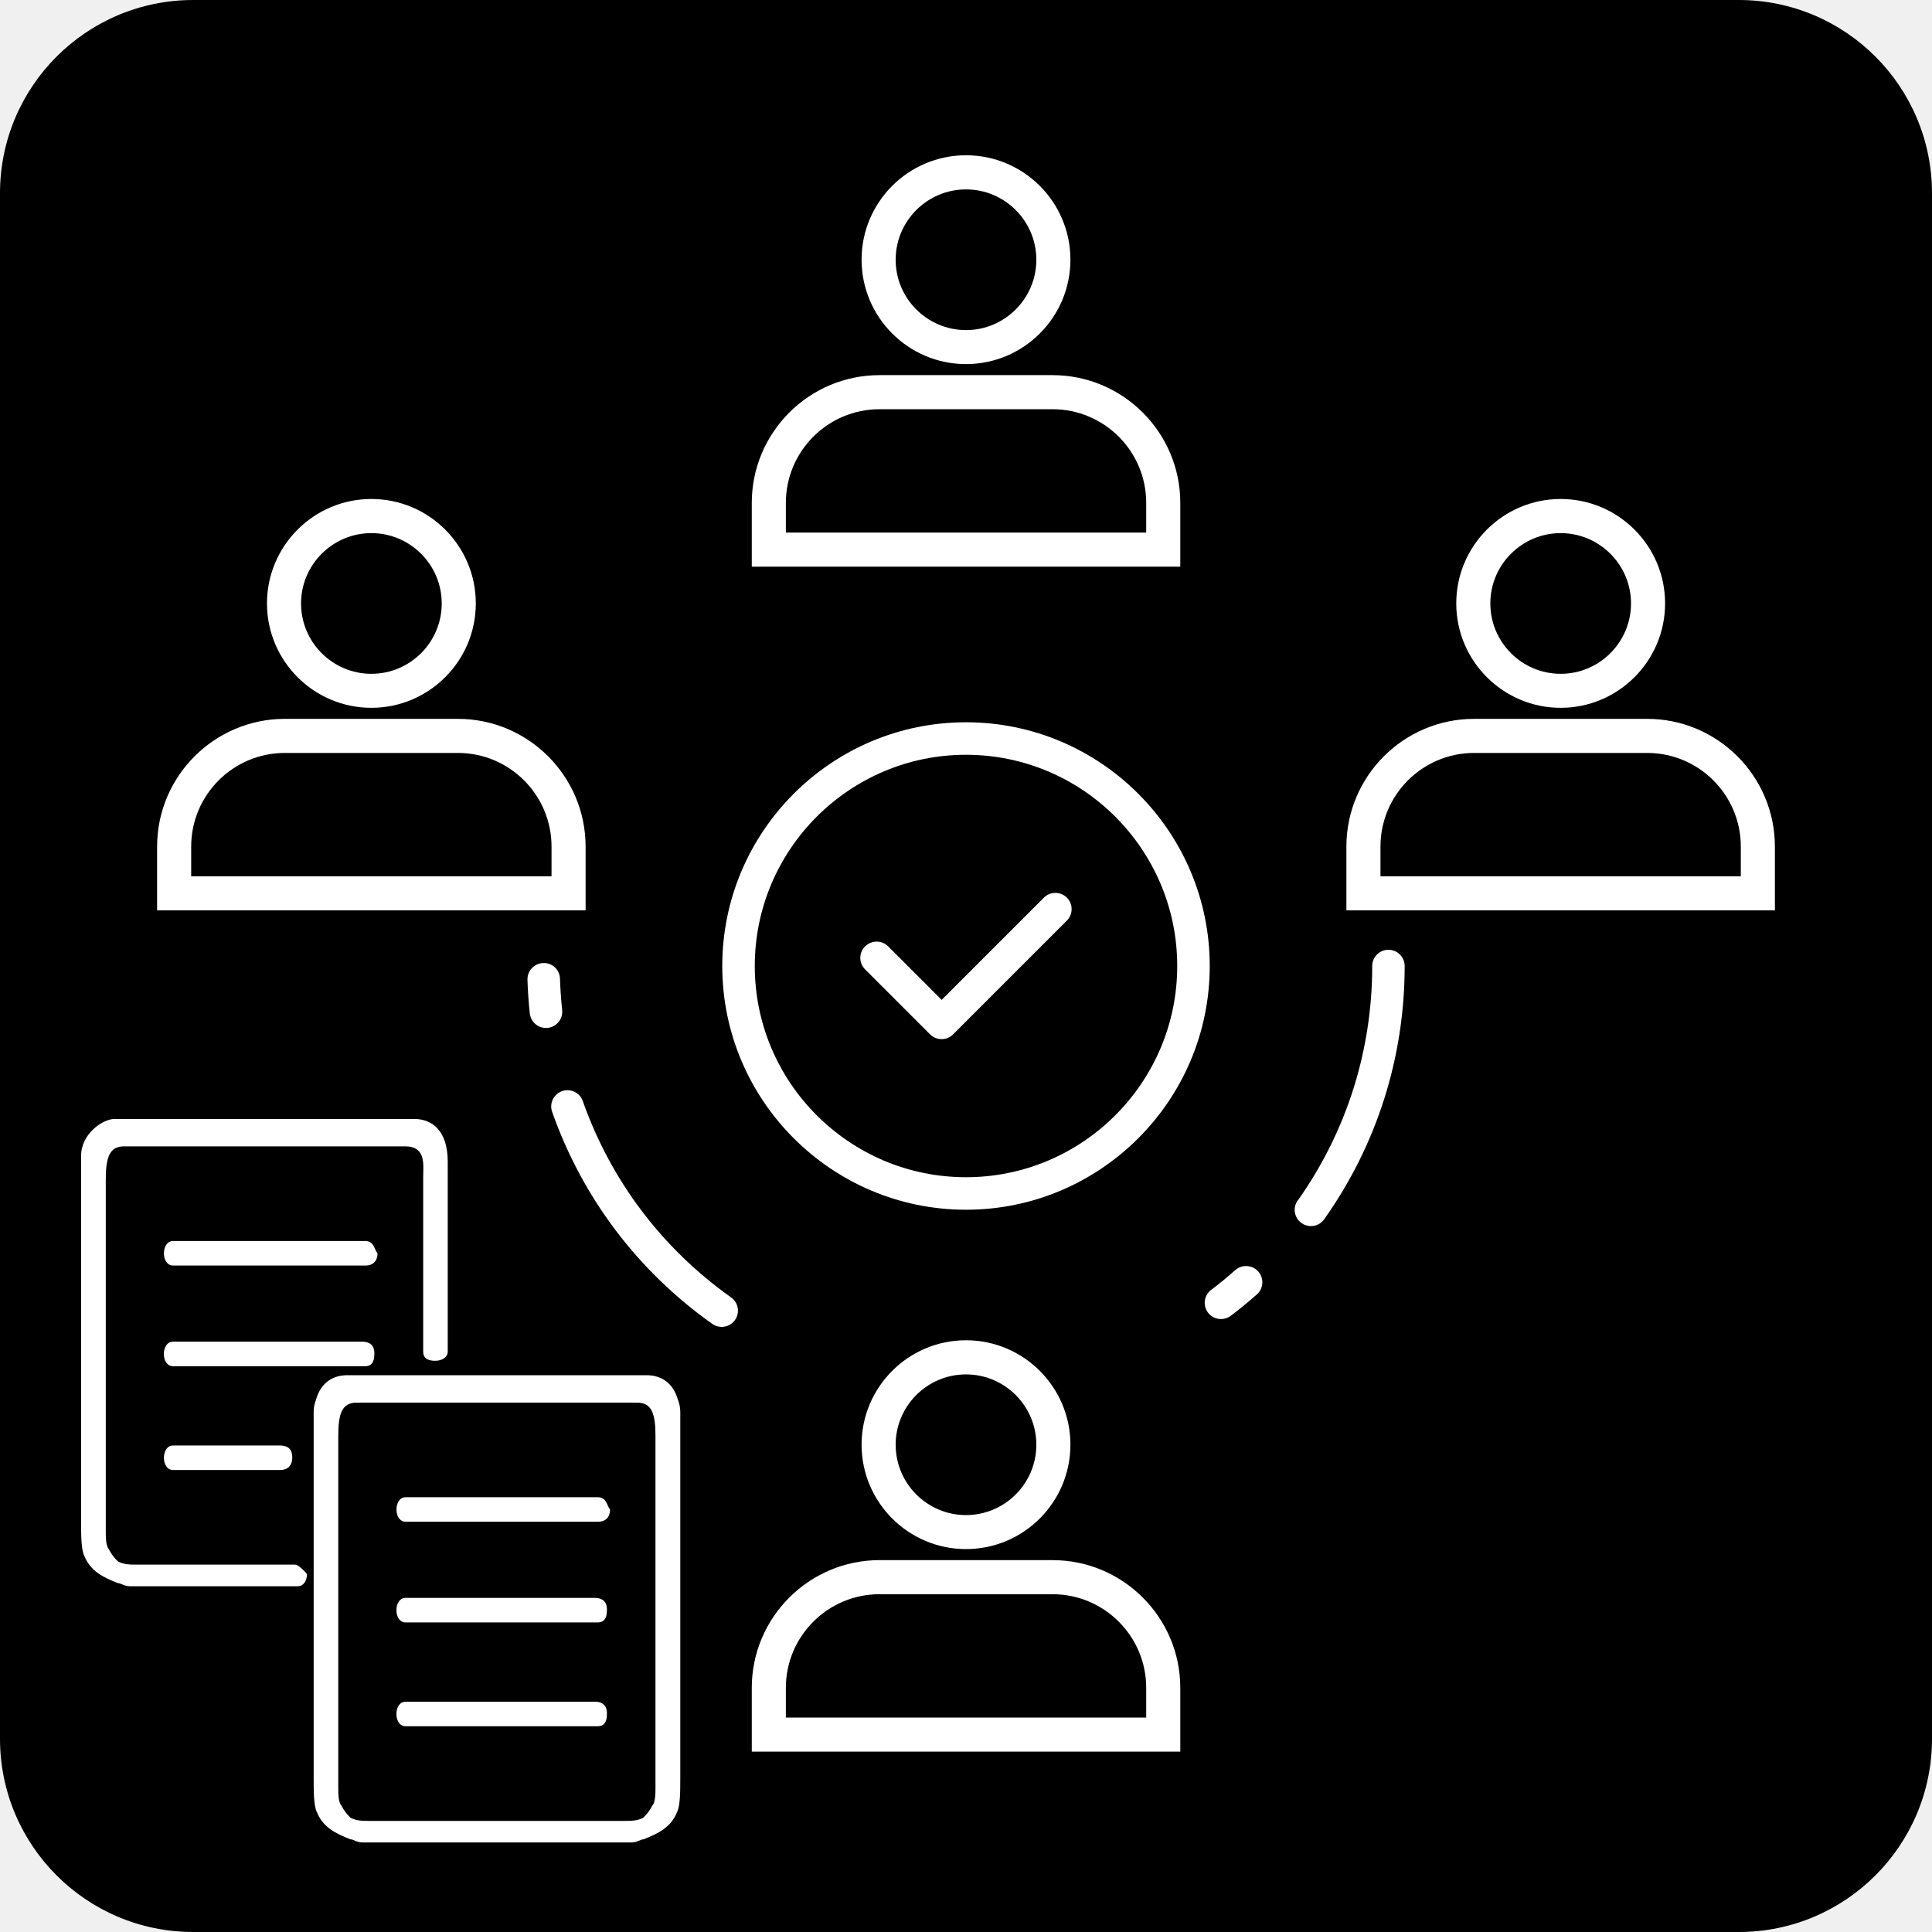
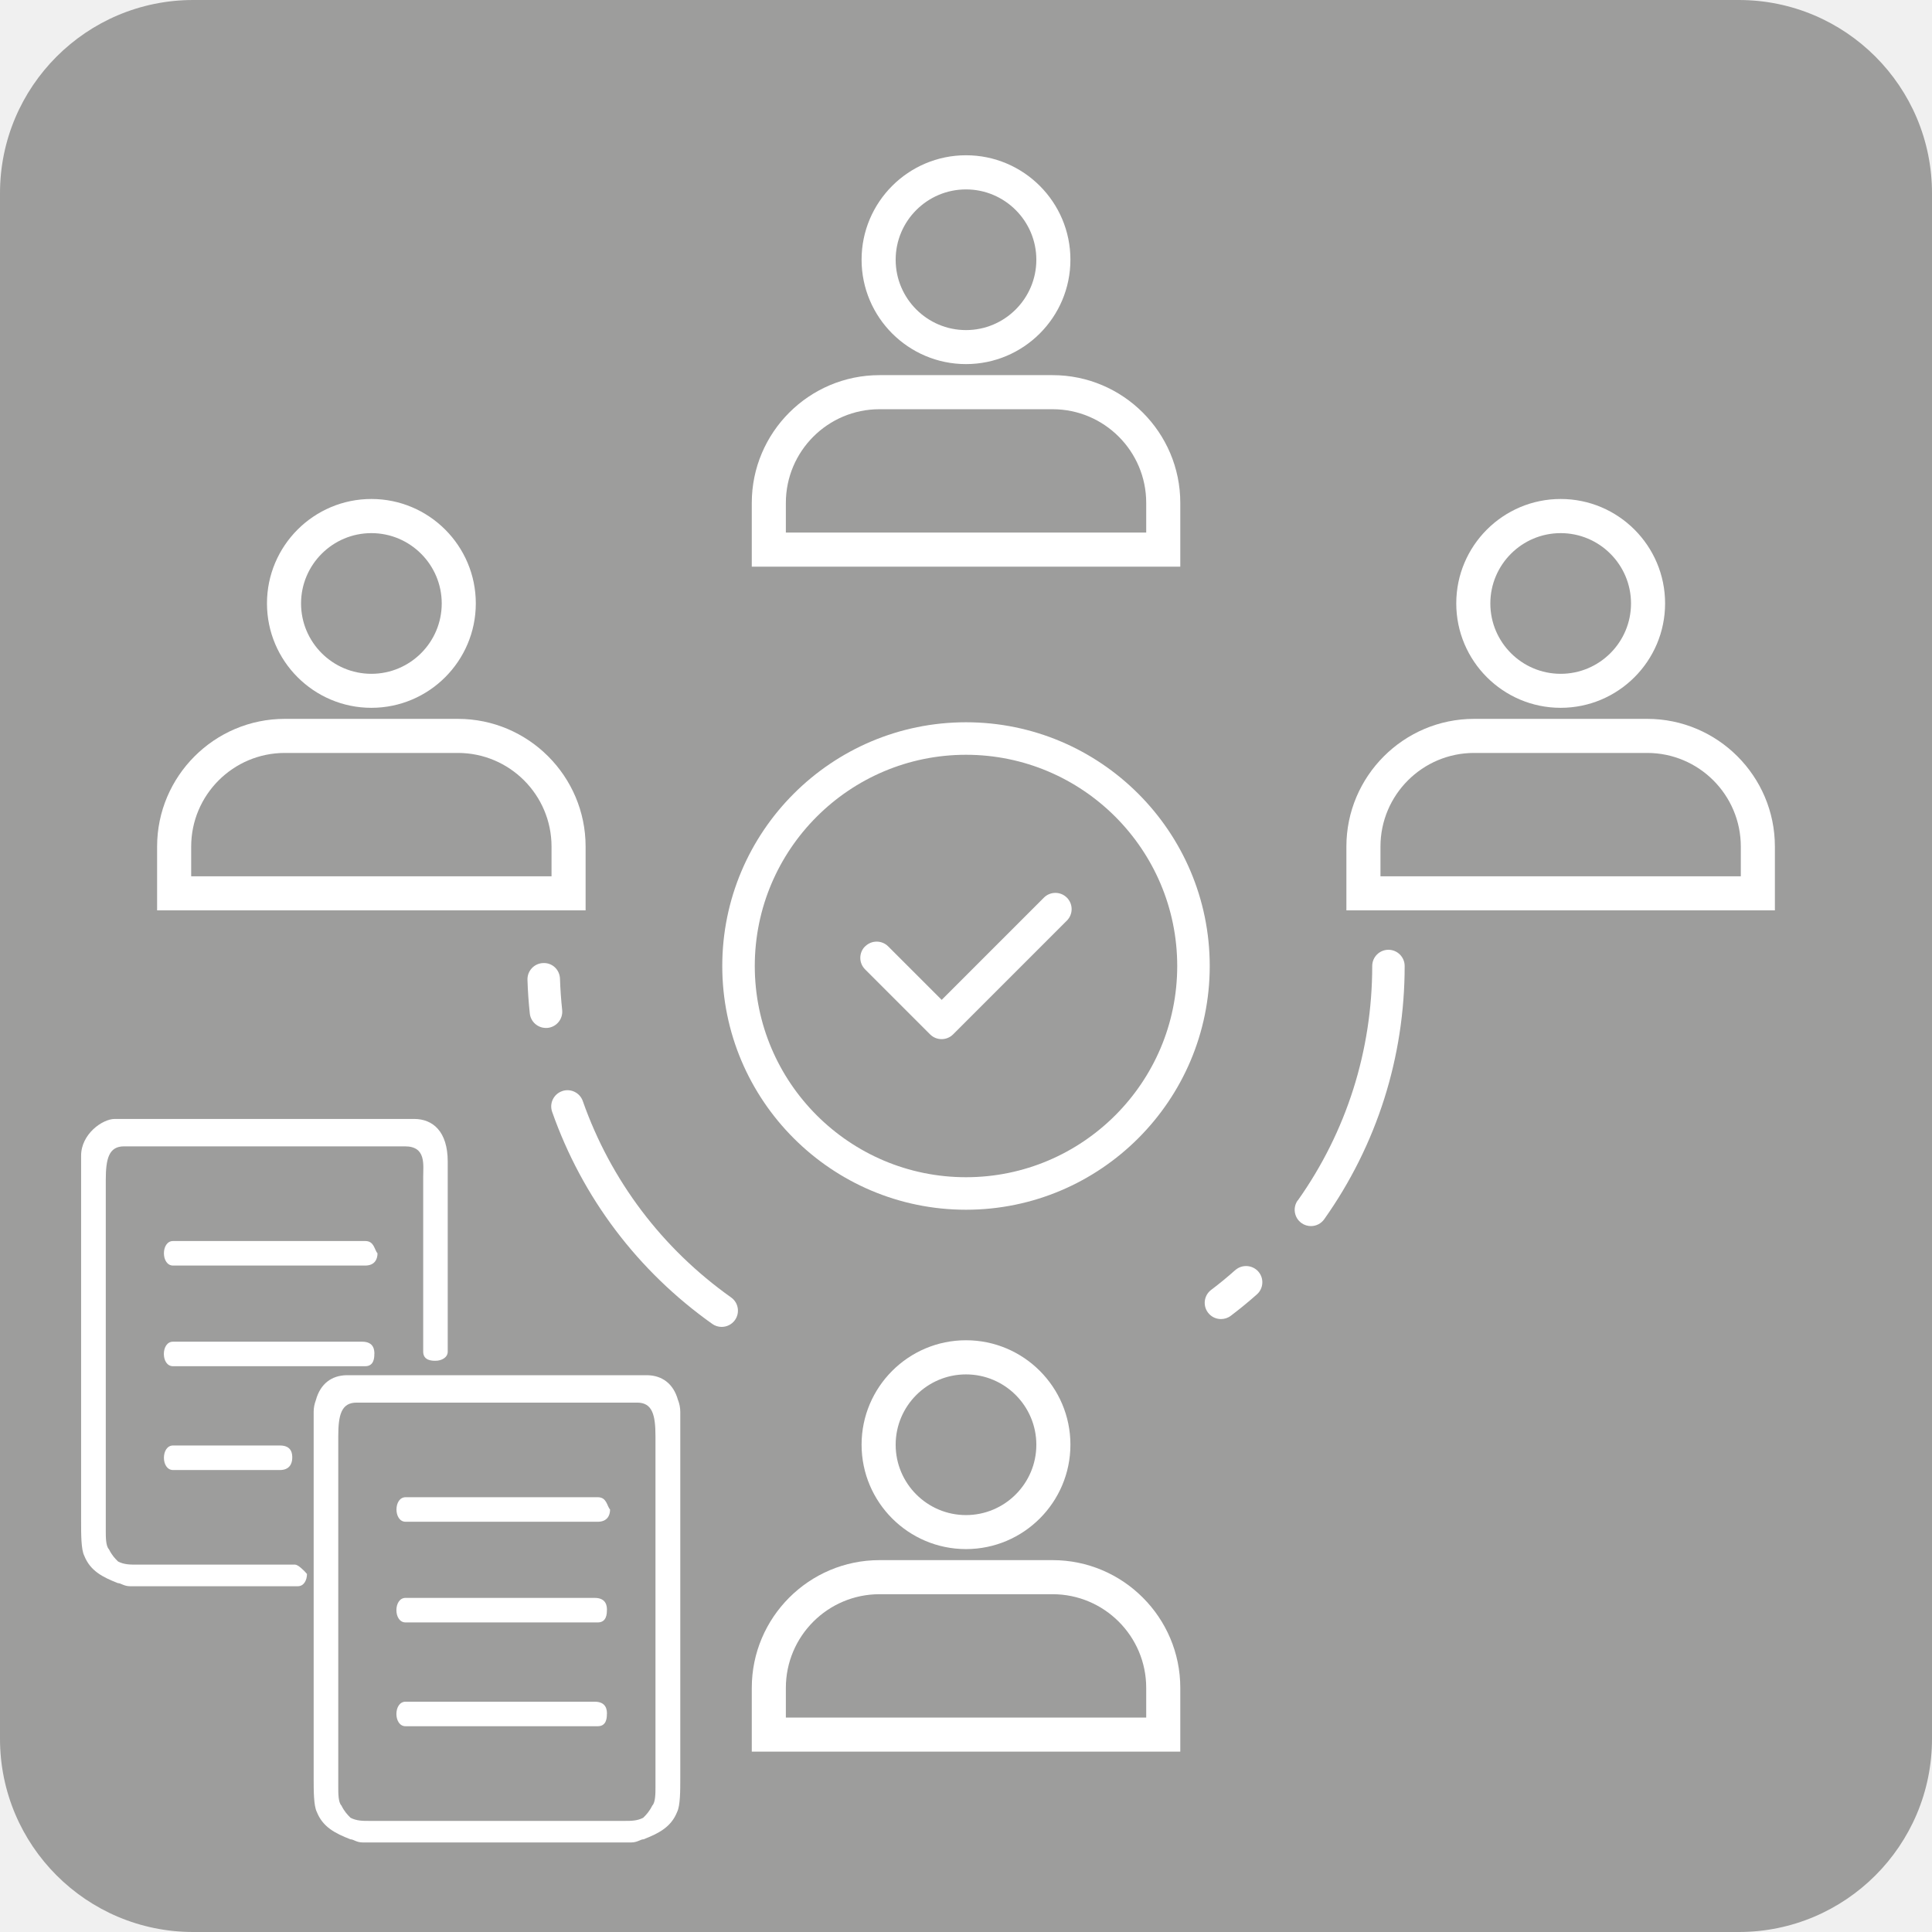
<svg xmlns="http://www.w3.org/2000/svg" id="Ebene_1" data-name="Ebene 1" viewBox="0 0 283.46 283.46">
  <defs>
    <style>
      .cls-1 {
        fill: #fff;
      }

      .cls-2 {
-         fill: #000;
+         fill: #9d9d9c;
      }
    </style>
  </defs>
  <g id="Verwaltung">
    <rect class="cls-2" x="0" y="0" width="283.46" height="283.46" rx="28.35" ry="28.35" />
    <path class="cls-1" d="m141.73,105.97c-19.72,0-35.76,16.04-35.76,35.76s16.04,35.76,35.76,35.76,35.76-16.04,35.76-35.76-16.04-35.76-35.76-35.76Zm0,66.75c-17.09,0-30.99-13.9-30.99-30.99s13.9-30.99,30.99-30.99,30.99,13.9,30.99,30.99-13.9,30.99-30.99,30.99Z" />
    <path class="cls-1" d="m190.41,176.13c7.15-10.09,10.92-21.99,10.92-34.4,0-1.32,1.07-2.38,2.38-2.38s2.38,1.07,2.38,2.38c0,13.4-4.08,26.25-11.8,37.15-.47.66-1.2,1.01-1.95,1.01-.47,0-.96-.14-1.38-.44-1.07-.76-1.33-2.25-.57-3.32Z" />
    <path class="cls-1" d="m181.24,186.35c.98-.87,2.49-.78,3.37.2.87.98.78,2.49-.2,3.36-1.23,1.09-2.51,2.14-3.83,3.14-.43.33-.94.48-1.44.48-.72,0-1.43-.32-1.9-.94-.8-1.05-.59-2.55.46-3.34,1.22-.92,2.4-1.89,3.54-2.91Z" />
    <path class="cls-1" d="m85.51,161.56c4.11,11.65,11.63,21.61,21.76,28.8,1.07.76,1.32,2.25.56,3.32-.47.65-1.2,1-1.95,1-.48,0-.96-.14-1.38-.44-10.93-7.76-19.06-18.52-23.49-31.11-.44-1.24.21-2.6,1.46-3.04,1.23-.44,2.6.21,3.04,1.46Z" />
    <path class="cls-1" d="m79.7,141.3c1.34-.07,2.42.99,2.46,2.3.05,1.54.16,3.07.32,4.58.14,1.31-.81,2.49-2.12,2.63-.09,0-.17.01-.26.01-1.2,0-2.24-.91-2.37-2.13-.17-1.62-.29-3.27-.34-4.93-.04-1.32.99-2.42,2.3-2.46Z" />
    <path class="cls-1" d="m126.94,138.85c.93-.93,2.44-.93,3.37,0l7.85,7.85,15-15c.93-.93,2.44-.93,3.37,0,.93.93.93,2.44,0,3.37l-16.69,16.69c-.47.47-1.08.7-1.69.7s-1.22-.23-1.69-.7l-9.54-9.54c-.93-.93-.93-2.44,0-3.37Z" />
    <path class="cls-1" d="m141.73,53.42c-8.45,0-15.32-6.87-15.32-15.32s6.87-15.32,15.32-15.32,15.32,6.87,15.32,15.32-6.87,15.32-15.32,15.32Zm0-25.63c-5.69,0-10.32,4.63-10.32,10.32s4.63,10.32,10.32,10.32,10.32-4.63,10.32-10.32-4.63-10.32-10.32-10.32Z" />
    <path class="cls-1" d="m173.17,83.14h-62.87v-9.36c0-10.33,8.41-18.74,18.74-18.74h25.39c10.33,0,18.74,8.41,18.74,18.74v9.36Zm-57.87-5h52.87v-4.36c0-7.58-6.16-13.74-13.74-13.74h-25.39c-7.58,0-13.74,6.16-13.74,13.74v4.36Z" />
    <path class="cls-1" d="m141.73,227.28c-8.45,0-15.32-6.87-15.32-15.32s6.87-15.32,15.32-15.32,15.32,6.87,15.32,15.32-6.87,15.32-15.32,15.32Zm0-25.63c-5.69,0-10.32,4.63-10.32,10.32s4.63,10.32,10.32,10.32,10.32-4.63,10.32-10.32-4.63-10.32-10.32-10.32Z" />
    <path class="cls-1" d="m173.17,257h-62.87v-9.36c0-10.33,8.41-18.74,18.74-18.74h25.39c10.33,0,18.74,8.41,18.74,18.74v9.36Zm-57.87-5h52.87v-4.36c0-7.58-6.16-13.74-13.74-13.74h-25.39c-7.58,0-13.74,6.16-13.74,13.74v4.36Z" />
    <path class="cls-1" d="m54.49,103.85c-8.45,0-15.32-6.87-15.32-15.32s6.87-15.32,15.32-15.32,15.32,6.87,15.32,15.32-6.87,15.32-15.32,15.32Zm0-25.63c-5.69,0-10.32,4.63-10.32,10.32s4.63,10.32,10.32,10.32,10.32-4.63,10.32-10.32-4.63-10.32-10.32-10.32Z" />
    <path class="cls-1" d="m85.92,133.57H23.05v-9.36c0-10.33,8.41-18.74,18.74-18.74h25.39c10.33,0,18.74,8.41,18.74,18.74v9.36Zm-57.87-5h52.87v-4.36c0-7.58-6.16-13.74-13.74-13.74h-25.39c-7.58,0-13.74,6.16-13.74,13.74v4.36Z" />
    <path class="cls-1" d="m228.98,103.85c-8.45,0-15.32-6.87-15.32-15.32s6.87-15.32,15.32-15.32,15.32,6.87,15.32,15.32-6.87,15.32-15.32,15.32Zm0-25.63c-5.69,0-10.32,4.63-10.32,10.32s4.63,10.32,10.32,10.32,10.32-4.63,10.32-10.32-4.63-10.32-10.32-10.32Z" />
    <path class="cls-1" d="m260.41,133.57h-62.87v-9.36c0-10.33,8.41-18.74,18.74-18.74h25.39c10.33,0,18.74,8.41,18.74,18.74v9.36Zm-57.87-5h52.87v-4.36c0-7.58-6.16-13.74-13.74-13.74h-25.39c-7.58,0-13.74,6.16-13.74,13.74v4.36Z" />
    <path class="cls-1" d="m53.59,182.08h-28.2c-.88,0-1.34.88-1.34,1.8s.46,1.8,1.34,1.8h28.2c1.34,0,1.8-.88,1.8-1.8-.46-.46-.46-1.8-1.8-1.8Zm1.34,16.57c0-.46,0-1.8-1.8-1.8h-27.75c-.88,0-1.34.88-1.34,1.8s.46,1.8,1.34,1.8h28.2c1.34,0,1.34-1.34,1.34-1.8Zm-29.54,13.43c-.88,0-1.34.88-1.34,1.8s.46,1.8,1.34,1.8h15.69c1.34,0,1.8-.88,1.8-1.8,0-.46,0-1.8-1.8-1.8h-15.69Zm17.91,17.48h-23.3c-.88,0-1.8,0-2.68-.46-.46-.46-.88-.88-1.34-1.8-.46-.46-.46-1.8-.46-2.68v-51.5c0-3.14.46-4.93,2.68-4.93h41.21c3.14,0,2.68,2.68,2.68,4.48v25.64c0,1.34,1.34,1.34,1.8,1.34.88,0,1.8-.46,1.8-1.34v-27.87c0-4.48-2.22-6.27-4.93-6.27H16.83c-1.8,0-4.93,2.22-4.93,5.39v53.76c0,1.8,0,4.02.46,4.93.88,2.22,2.68,3.14,4.93,4.02.46,0,.88.46,1.8.46h24.61c.88,0,1.34-.88,1.34-1.8-.4-.49-1.31-1.37-1.74-1.37Zm44.41-9.89h-28.2c-.88,0-1.34.88-1.34,1.8s.46,1.8,1.34,1.8h28.2c1.34,0,1.8-.88,1.8-1.8-.46-.46-.46-1.8-1.8-1.8Zm1.34,16.57c0-.46,0-1.8-1.8-1.8h-27.75c-.88,0-1.34.88-1.34,1.8s.46,1.8,1.34,1.8h28.2c1.34,0,1.34-1.34,1.34-1.8Zm0,15.23c0-.46,0-1.8-1.8-1.8h-27.75c-.88,0-1.34.88-1.34,1.8s.46,1.8,1.34,1.8h28.2c1.34,0,1.34-1.34,1.34-1.8Zm10.43-46.03c-.68-2.51-2.41-3.61-4.43-3.67-.06,0-.12,0-.18,0h-43.92c-.06,0-.12,0-.18,0-2.03.06-3.75,1.16-4.43,3.67-.2.53-.32,1.1-.32,1.71v53.76c0,1.8,0,4.02.46,4.93.88,2.22,2.68,3.14,4.93,4.02.46,0,.88.46,1.8.46h39.41c.91,0,1.34-.46,1.8-.46,2.25-.88,4.05-1.8,4.93-4.02.46-.91.46-3.14.46-4.93v-53.76c0-.61-.12-1.18-.32-1.71Zm-3.31,5.74v51.04c0,.88,0,2.22-.46,2.68-.46.91-.88,1.34-1.34,1.8-.88.46-1.8.46-2.68.46h-37.58c-.88,0-1.8,0-2.68-.46-.46-.46-.88-.88-1.34-1.8-.46-.46-.46-1.8-.46-2.68v-51.5c0-3.14.46-4.93,2.68-4.93h41.18c2.22,0,2.68,1.8,2.68,4.93v.46Z" />
  </g>
</svg>
